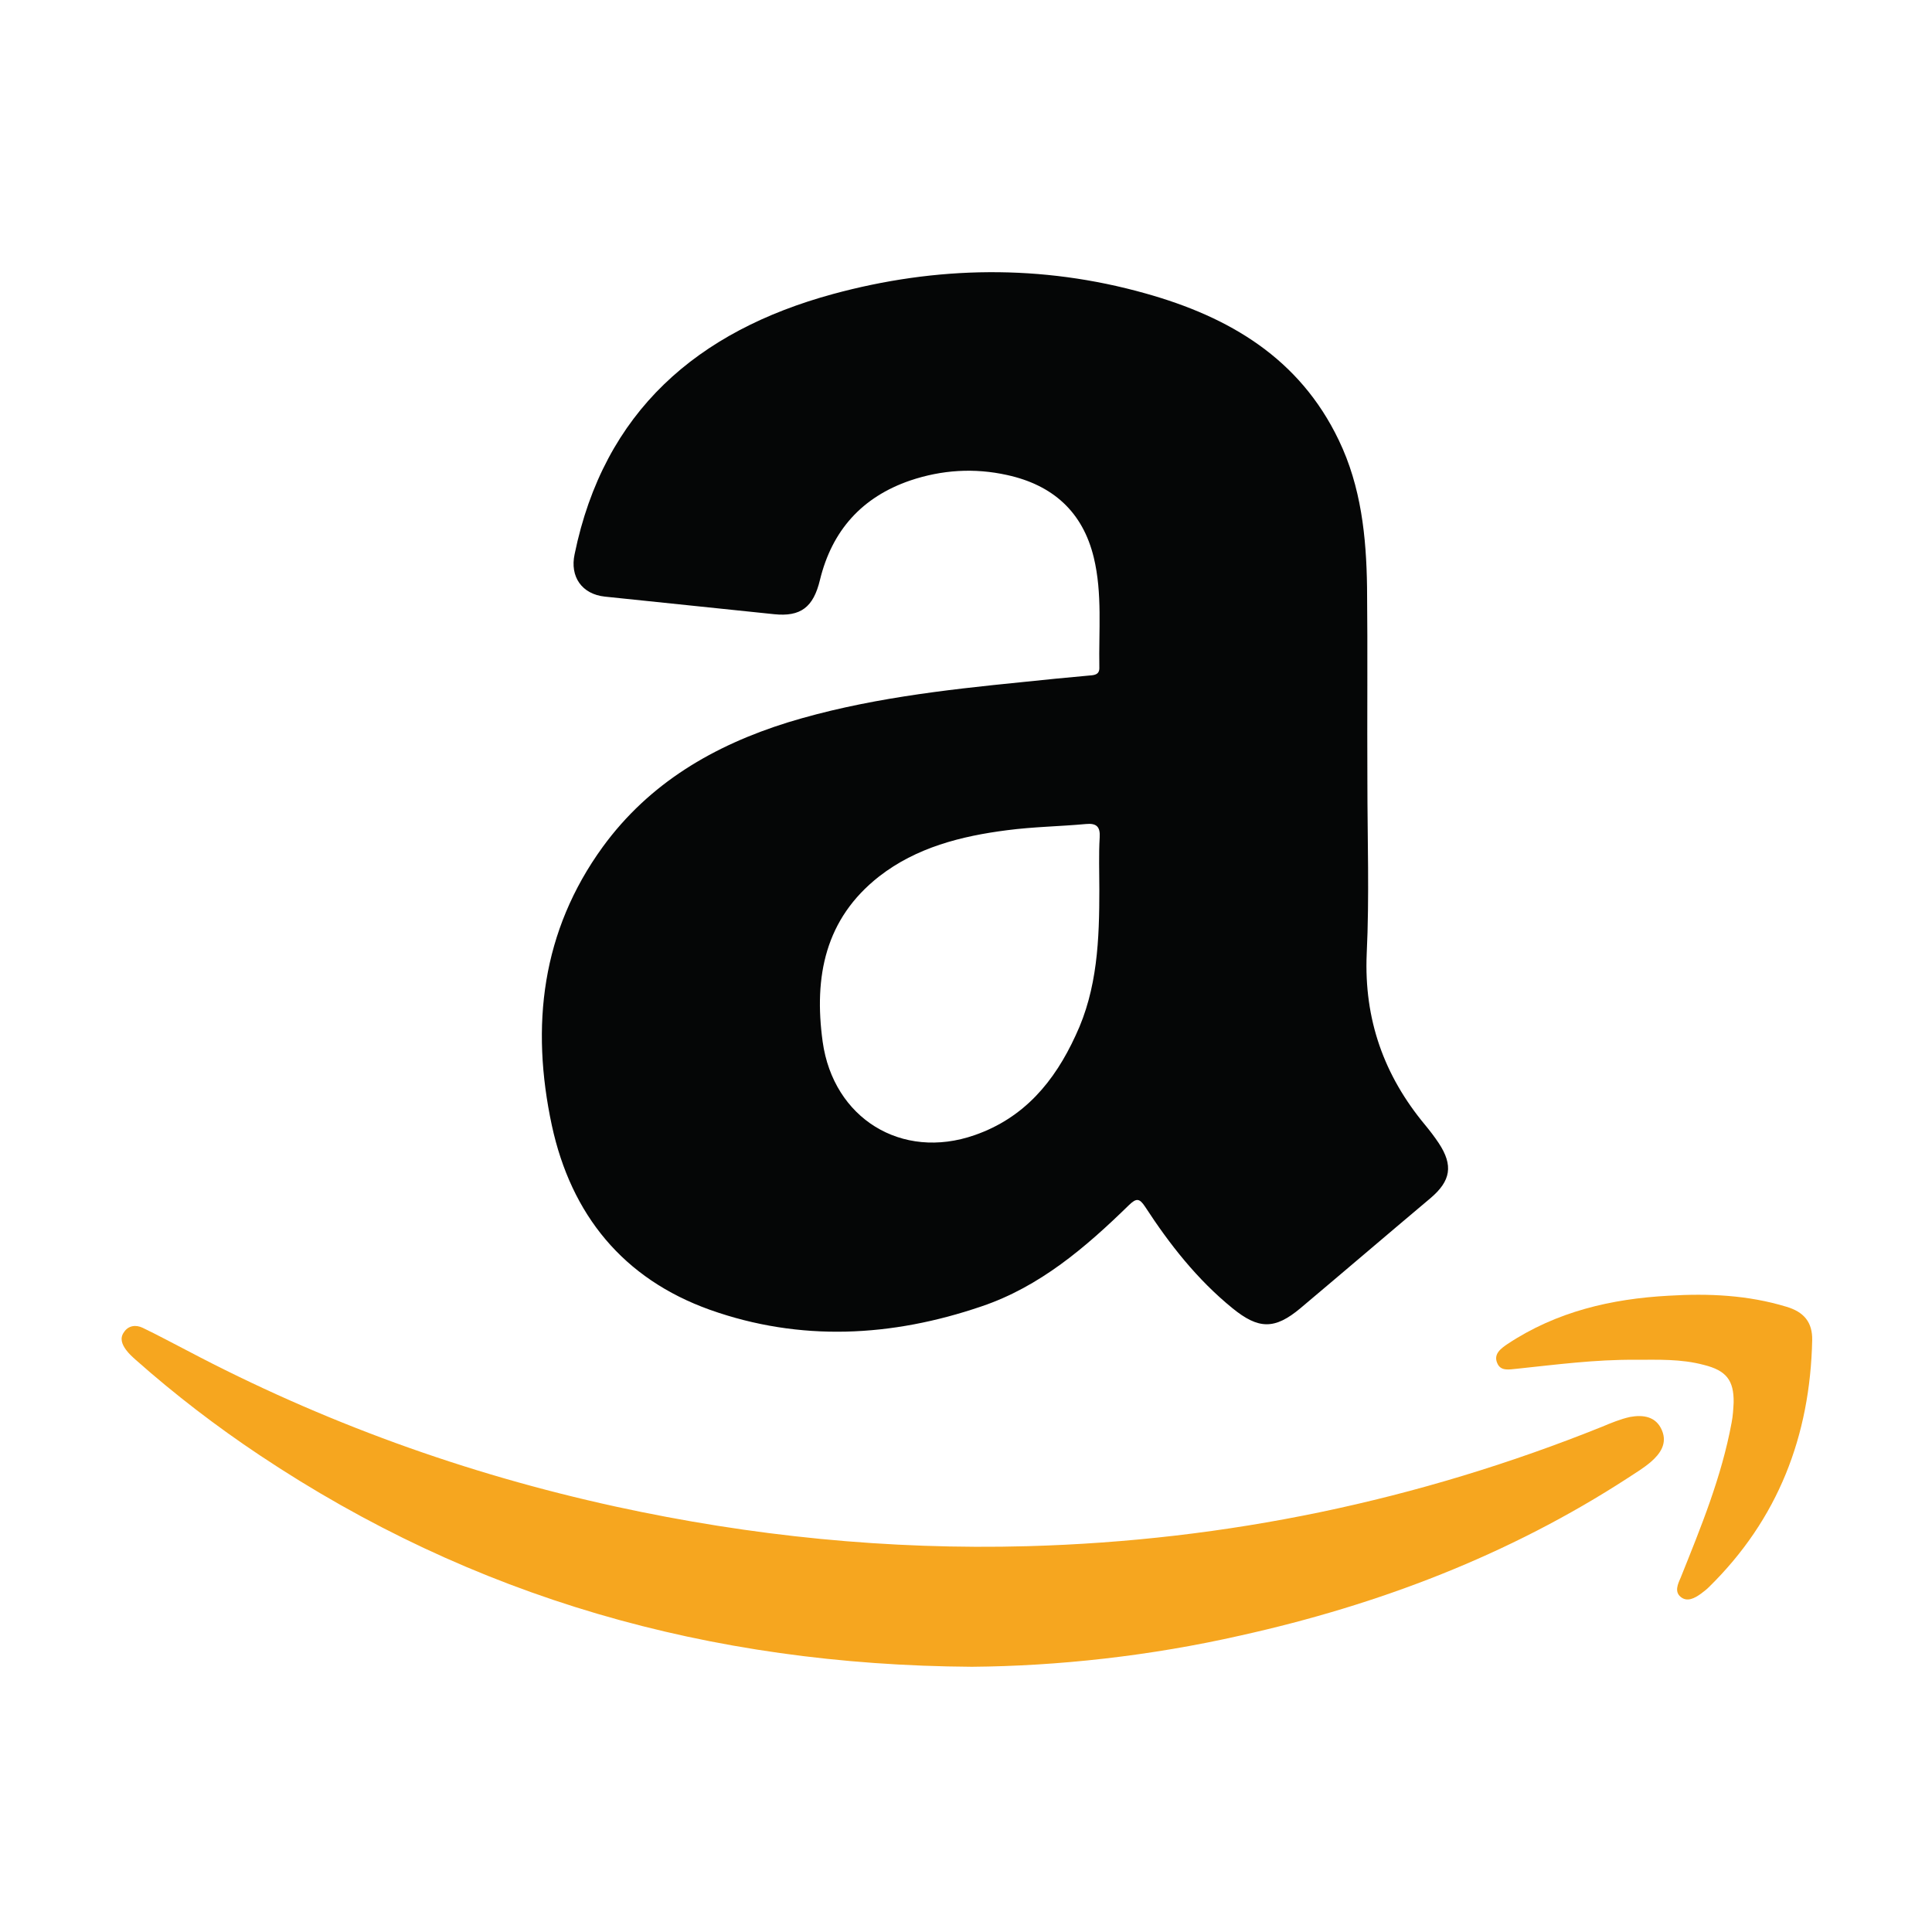
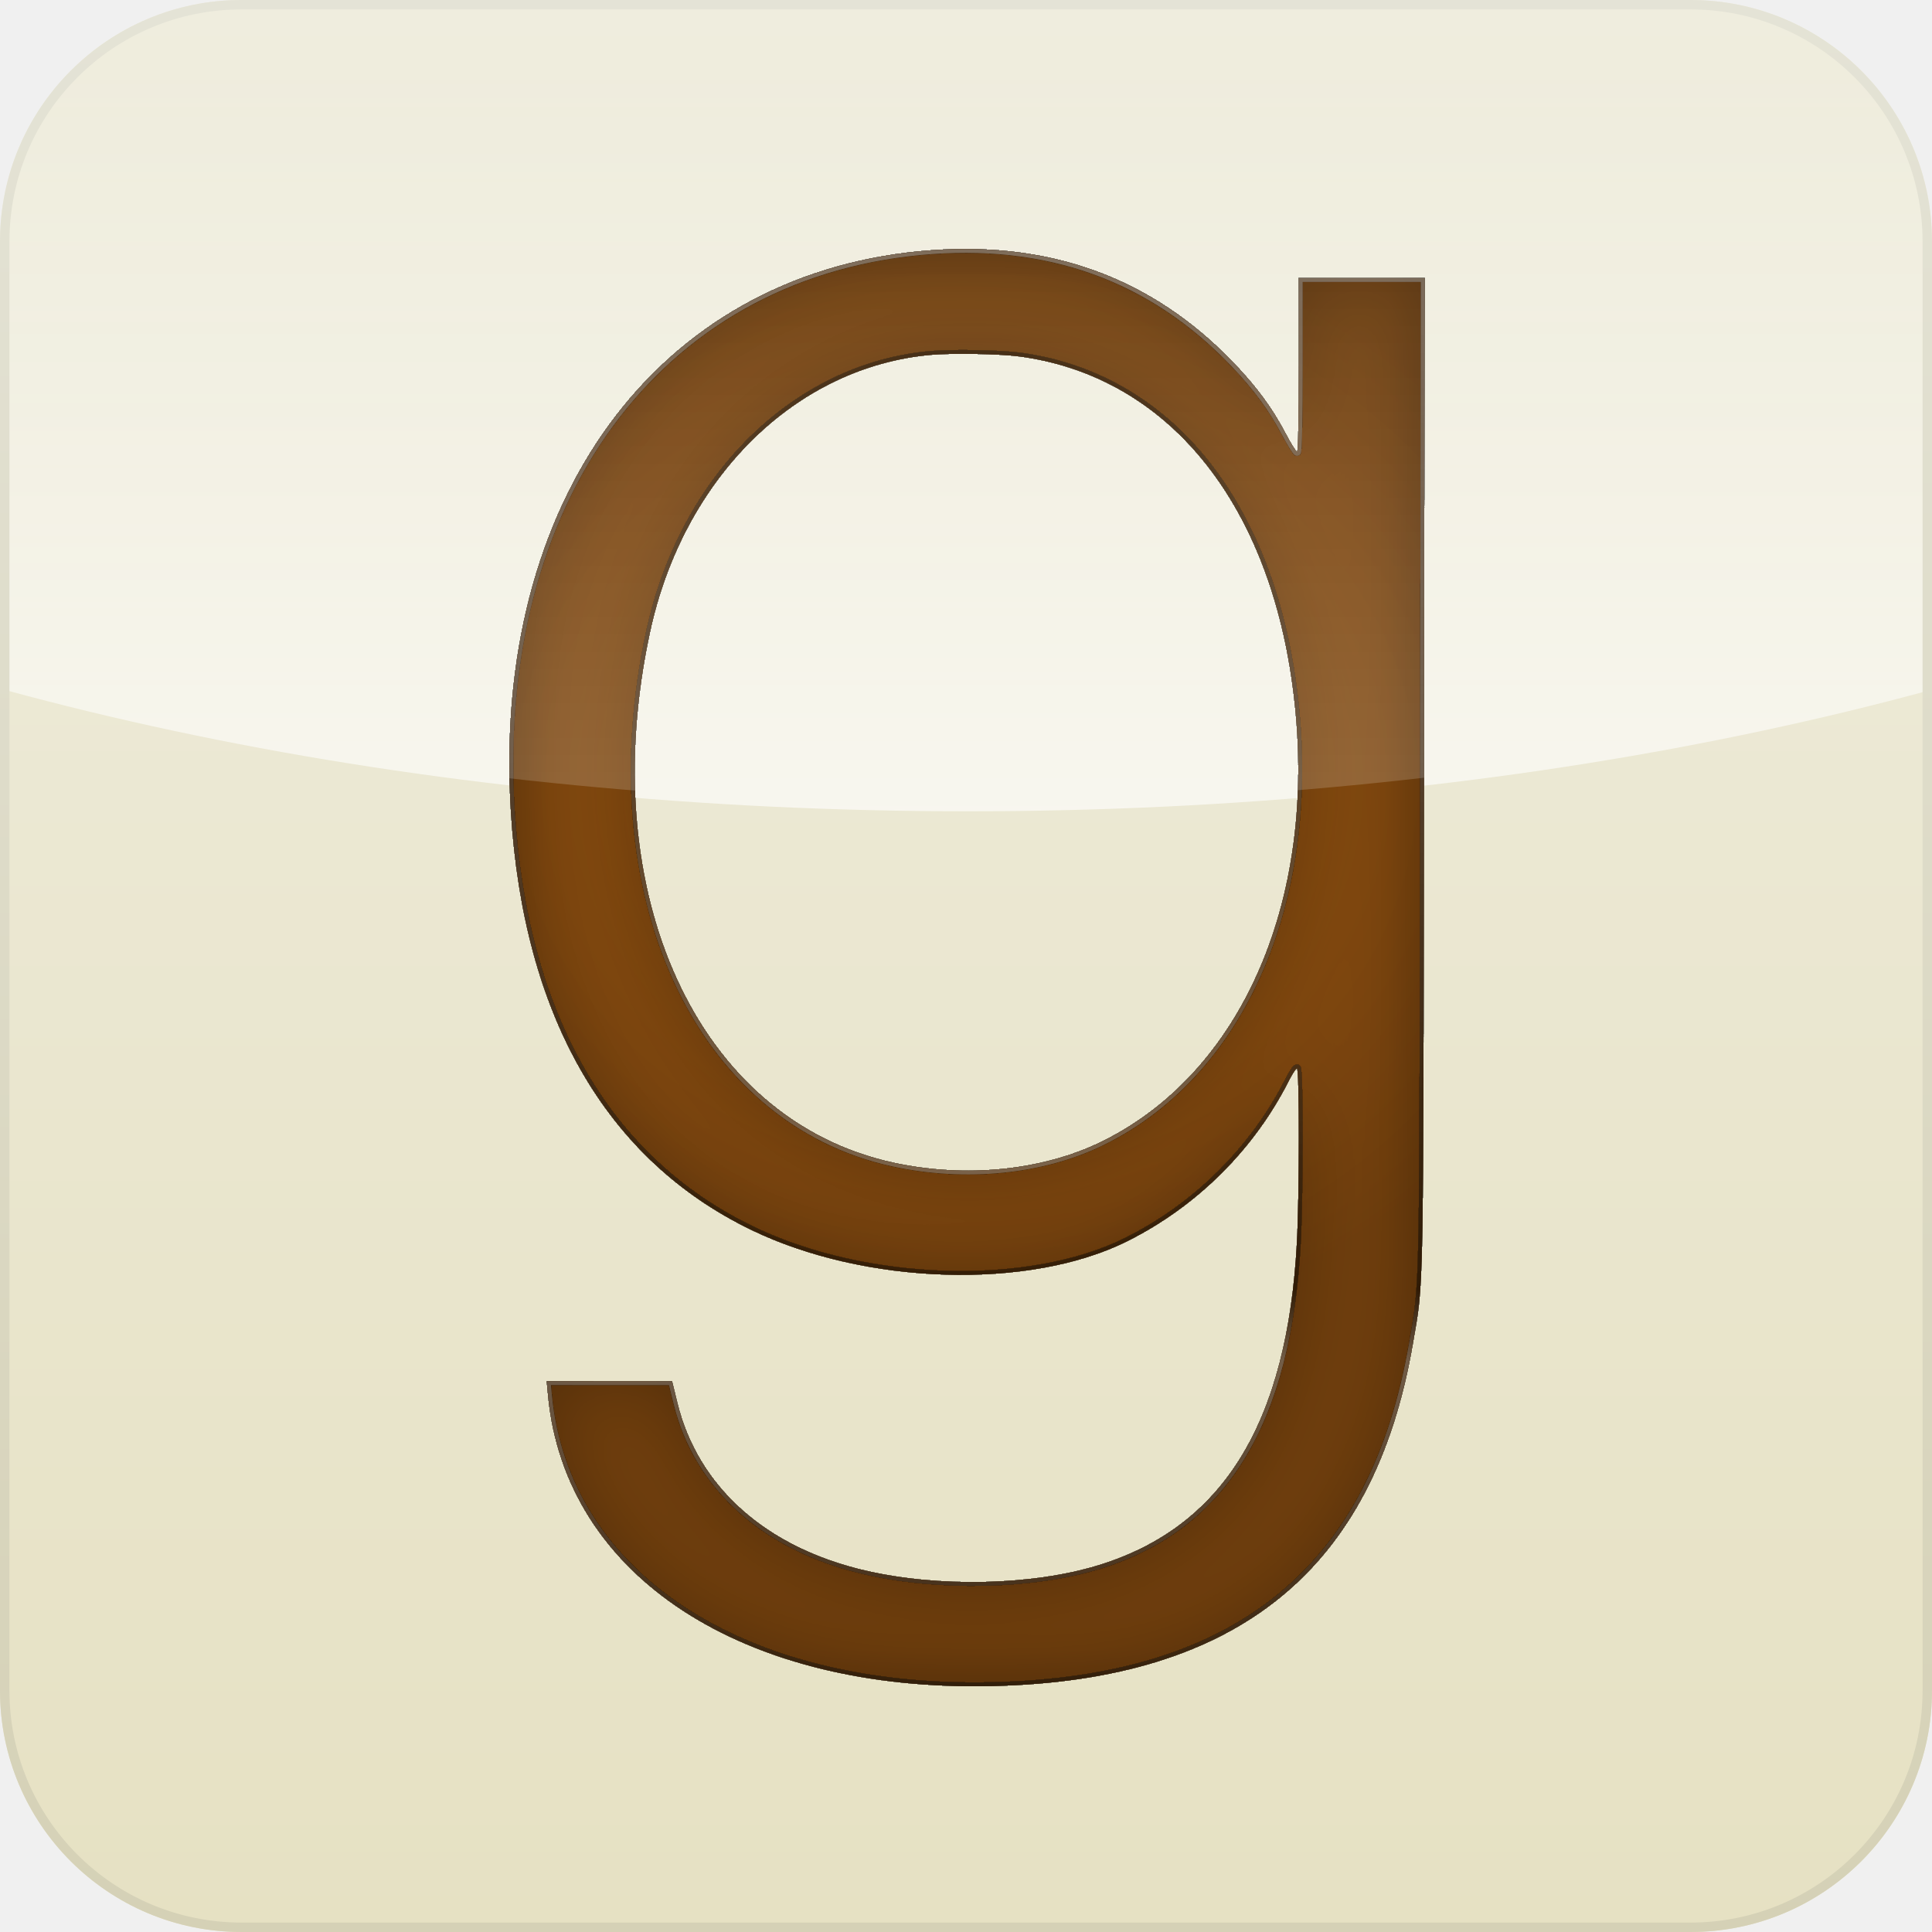
- <svg xmlns="http://www.w3.org/2000/svg" width="256" height="256" viewBox="0 0 256 256" fill="none">
-   <rect width="256" height="256" fill="white" />
-   <g clip-path="url(#clip0_38_46)">
-     <path d="M181.186 103.572C181.186 111.196 181.46 118.774 181.095 126.399C180.73 135.073 183.378 142.514 188.856 149.088C189.495 149.865 190.089 150.641 190.637 151.462C192.6 154.43 192.235 156.484 189.541 158.767C183.789 163.606 178.082 168.491 172.33 173.331C168.906 176.207 166.76 176.161 163.29 173.331C158.634 169.541 154.981 164.885 151.74 159.908C150.964 158.721 150.553 158.767 149.594 159.68C143.842 165.296 137.77 170.5 130.054 173.102C118.139 177.165 106.041 177.805 94.079 173.559C82.575 169.45 75.681 160.958 73.124 149.134C70.294 135.94 71.755 123.385 79.881 112.2C86.044 103.754 94.582 98.778 104.397 95.719C114.532 92.615 124.987 91.428 135.487 90.378C138.455 90.058 141.377 89.784 144.344 89.51C145.074 89.465 145.714 89.374 145.668 88.415C145.577 83.576 146.079 78.645 144.937 73.897C143.477 67.825 139.505 64.264 133.433 62.94C129.096 61.981 124.804 62.255 120.604 63.67C114.213 65.862 110.241 70.29 108.643 76.864C107.775 80.471 106.086 81.749 102.571 81.384C95.084 80.608 87.597 79.832 80.155 79.056C77.096 78.736 75.498 76.408 76.138 73.44C80.018 54.494 92.436 43.857 110.332 38.972C124.074 35.228 137.998 35 151.786 38.881C162.879 41.985 172.193 47.464 177.397 58.329C180.365 64.492 181.05 71.158 181.141 77.823C181.232 86.36 181.141 94.989 181.186 103.572ZM145.668 117.816C145.668 115.533 145.577 113.25 145.714 110.968C145.805 109.552 145.303 109.05 143.887 109.187C140.418 109.507 136.902 109.552 133.433 110.009C127.361 110.785 121.426 112.292 116.495 116.127C109.328 121.742 107.821 129.412 109.008 138.04C110.423 148.175 119.463 153.791 129.141 150.412C135.715 148.13 139.733 143.29 142.518 137.219C145.44 131.055 145.668 124.436 145.668 117.816Z" fill="#050606" />
-     <path d="M128.776 220.856C93.942 220.628 62.67 211.68 34.41 192.825C28.658 188.99 23.179 184.79 17.975 180.179C17.518 179.768 17.062 179.357 16.696 178.855C16.194 178.17 15.829 177.348 16.422 176.526C17.016 175.613 18.02 175.522 18.888 175.933C20.897 176.891 22.814 177.942 24.777 178.946C42.765 188.442 61.711 195.29 81.57 199.627C99.558 203.553 117.728 205.379 136.172 204.877C162.514 204.147 187.898 198.851 212.322 189.035C213.509 188.533 214.742 188.031 215.975 187.757C217.709 187.437 219.444 187.666 220.22 189.538C220.951 191.272 219.992 192.642 218.714 193.738C217.801 194.514 216.751 195.153 215.701 195.838C199.95 206.064 182.693 212.638 164.432 216.701C152.379 219.441 140.144 220.765 128.776 220.856Z" fill="#F6A61F" />
-     <path d="M216.659 180.179C211.409 180.133 206.205 180.818 201 181.366C199.996 181.457 198.855 181.731 198.398 180.635C197.85 179.402 198.9 178.672 199.768 178.078C206.25 173.787 213.509 172.098 221.133 171.687C226.384 171.367 231.588 171.596 236.701 173.148C239.03 173.833 240.171 175.202 240.125 177.576C239.851 190.268 235.606 201.316 226.429 210.31C226.11 210.63 225.745 210.903 225.379 211.177C224.558 211.771 223.553 212.319 222.686 211.588C221.864 210.903 222.32 209.899 222.686 209.077C225.379 202.366 228.118 195.701 229.442 188.533C229.625 187.62 229.671 186.707 229.716 185.84C229.762 182.872 228.712 181.594 225.79 180.863C222.731 180.042 219.673 180.179 216.659 180.179Z" fill="#F6A61F" />
+ <svg xmlns="http://www.w3.org/2000/svg" width="512" height="512" viewBox="0 0 512 512" fill="none">
+   <g clip-path="url(#clip0_121_76)">
+     <rect width="512" height="512" rx="64" fill="url(#paint0_linear_121_76)" />
+     <ellipse cx="256.5" cy="-26.5" rx="511.5" ry="241.5" fill="url(#paint1_linear_121_76)" />
+     <g filter="url(#filter0_i_121_76)">
+       <path fill-rule="evenodd" clip-rule="evenodd" d="M243.868 66.58C173.928 73.216 130.327 132.885 135.4 215.019C138.745 269.182 160.585 307.231 199.035 325.88C229.324 340.571 272.755 341.896 298.714 328.923C317.174 319.697 332.368 304.594 341.612 286.282C342.491 284.54 343.438 283.115 343.715 283.115C344.381 283.115 344.377 316.579 343.71 329.195C341.173 377.191 324.125 404.823 290.828 414.909C273.357 420.202 248.672 420.728 229.276 416.221C202.945 410.103 184.981 394.084 179.494 371.829L178.076 366.078L161.49 366.069L144.905 366.059L145.242 369.688C149.691 417.558 196.678 448.338 262.975 446.811C328.066 445.311 364.136 415.941 374.408 356.075C377.32 339.106 377.158 347.408 377.351 204.907L377.53 73.707H360.875H344.22V96.747C344.22 110.485 344.029 119.787 343.747 119.787C343.487 119.787 342.107 117.57 340.681 114.861C337.173 108.198 333.167 102.736 327.166 96.437C305.151 73.329 277.435 63.395 243.868 66.58ZM270.082 94.44C308.008 99.45 334.825 130.847 342.135 178.795C350.631 234.529 330.731 283.596 291.931 302.58C276.286 310.235 255.916 312.286 236.758 308.135C184.848 296.888 157.292 236.822 172.242 167.505C181.071 126.573 210.796 97.234 246.684 94.03C252.288 93.53 264.861 93.75 270.082 94.44Z" fill="#66390C" />
+       <path fill-rule="evenodd" clip-rule="evenodd" d="M243.868 66.58C173.928 73.216 130.327 132.885 135.4 215.019C138.745 269.182 160.585 307.231 199.035 325.88C229.324 340.571 272.755 341.896 298.714 328.923C317.174 319.697 332.368 304.594 341.612 286.282C342.491 284.54 343.438 283.115 343.715 283.115C344.381 283.115 344.377 316.579 343.71 329.195C341.173 377.191 324.125 404.823 290.828 414.909C273.357 420.202 248.672 420.728 229.276 416.221C202.945 410.103 184.981 394.084 179.494 371.829L178.076 366.078L161.49 366.069L144.905 366.059L145.242 369.688C149.691 417.558 196.678 448.338 262.975 446.811C328.066 445.311 364.136 415.941 374.408 356.075C377.32 339.106 377.158 347.408 377.351 204.907L377.53 73.707H360.875H344.22V96.747C344.22 110.485 344.029 119.787 343.747 119.787C343.487 119.787 342.107 117.57 340.681 114.861C337.173 108.198 333.167 102.736 327.166 96.437C305.151 73.329 277.435 63.395 243.868 66.58ZM270.082 94.44C308.008 99.45 334.825 130.847 342.135 178.795C350.631 234.529 330.731 283.596 291.931 302.58C276.286 310.235 255.916 312.286 236.758 308.135C184.848 296.888 157.292 236.822 172.242 167.505C181.071 126.573 210.796 97.234 246.684 94.03C252.288 93.53 264.861 93.75 270.082 94.44Z" fill="url(#paint2_radial_121_76)" />
+     </g>
+     <g filter="url(#filter1_i_121_76)">
+       <path fill-rule="evenodd" clip-rule="evenodd" d="M343.915 284.319C344.371 290.413 344.301 318.005 343.71 329.195C341.173 377.191 324.125 404.823 290.828 414.909C273.357 420.202 248.672 420.728 229.276 416.221C202.945 410.103 184.981 394.084 179.494 371.829L178.076 366.078L144.905 366.059L145.242 369.688C149.691 417.558 196.678 448.338 262.975 446.811C328.066 445.311 364.136 415.941 374.408 356.075C374.832 353.601 375.192 351.664 375.496 349.718C377.28 338.32 377.186 326.629 377.351 204.907L377.53 73.707H344.22V96.747C344.22 107.432 344.104 115.433 343.921 118.462C343.913 118.582 343.906 118.695 343.898 118.8C343.852 119.447 343.801 119.787 343.747 119.787C343.655 119.787 343.423 119.51 343.098 119.032C343.036 118.939 342.97 118.839 342.901 118.733C342.314 117.829 341.505 116.427 340.681 114.861C337.173 108.198 333.167 102.736 327.166 96.437C305.151 73.329 277.435 63.395 243.868 66.58C173.928 73.216 130.327 132.885 135.4 215.019C138.745 269.182 160.585 307.231 199.035 325.88C229.324 340.571 272.755 341.896 298.714 328.923C317.174 319.697 332.368 304.594 341.612 286.282C342.052 285.411 342.508 284.62 342.889 284.046C342.938 283.972 342.986 283.902 343.032 283.836C343.346 283.386 343.594 283.115 343.715 283.115C343.783 283.115 343.844 283.462 343.897 284.097C343.903 284.168 343.909 284.242 343.915 284.319ZM345.22 74.707V96.747C345.22 103.62 345.172 109.387 345.089 113.44C345.047 115.464 344.997 117.069 344.939 118.172C344.91 118.72 344.878 119.162 344.842 119.475C344.825 119.625 344.803 119.779 344.772 119.909C344.759 119.966 344.731 120.076 344.676 120.192C344.649 120.247 344.59 120.361 344.481 120.474C344.371 120.589 344.123 120.787 343.747 120.787C343.418 120.787 343.187 120.632 343.122 120.588C343.024 120.521 342.944 120.446 342.89 120.391C342.777 120.278 342.665 120.139 342.56 120C342.346 119.715 342.087 119.325 341.803 118.869C341.231 117.95 340.517 116.697 339.796 115.327C336.337 108.757 332.389 103.369 326.442 97.127C304.652 74.255 277.244 64.417 243.962 67.575C209.272 70.867 181.149 87.299 162.312 113.078C143.466 138.869 133.873 174.077 136.398 214.958C139.727 268.873 161.437 306.533 199.471 324.98C214.468 332.254 232.756 336.233 250.528 336.776C268.309 337.318 285.48 334.419 298.267 328.028C316.536 318.898 331.573 303.95 340.72 285.831C341.173 284.934 341.648 284.107 342.056 283.492C342.258 283.189 342.458 282.914 342.642 282.705C342.732 282.602 342.842 282.489 342.965 282.392C343.04 282.334 343.319 282.115 343.715 282.115C344.283 282.115 344.553 282.544 344.594 282.61C344.673 282.736 344.713 282.858 344.732 282.919C344.774 283.057 344.801 283.212 344.821 283.349C344.864 283.638 344.9 284.036 344.931 284.512C344.995 285.473 345.047 286.846 345.088 288.516C345.172 291.862 345.213 296.449 345.212 301.424C345.211 311.37 345.043 322.912 344.709 329.248C343.435 353.342 338.516 372.432 329.655 386.793C320.778 401.182 307.985 410.757 291.118 415.866C273.464 421.214 248.6 421.738 229.05 417.195C202.432 411.011 184.119 394.763 178.523 372.068L177.292 367.077L146.002 367.06L146.238 369.596C150.615 416.697 196.891 447.333 262.952 445.811C295.359 445.065 320.407 437.383 338.617 422.555C356.818 407.735 368.315 385.672 373.422 355.906C373.844 353.449 374.201 351.529 374.503 349.6C376.277 338.295 376.186 326.697 376.351 204.906L376.529 74.707H345.22Z" fill="url(#paint3_linear_121_76)" />
+     </g>
+     <g filter="url(#filter2_i_121_76)">
+       <path fill-rule="evenodd" clip-rule="evenodd" d="M246.595 93.034C252.267 92.528 264.914 92.749 270.213 93.448C308.717 98.535 335.77 130.41 343.123 178.644C351.66 234.641 331.697 284.236 292.37 303.478C276.498 311.244 255.895 313.304 236.546 309.112C183.854 297.696 156.258 236.871 171.264 167.294C180.165 126.027 210.183 96.285 246.595 93.034ZM342.134 178.795C334.825 130.847 308.007 99.45 270.082 94.44C264.861 93.75 252.288 93.53 246.684 94.03C210.796 97.234 181.07 126.573 172.242 167.505C157.292 236.822 184.847 296.888 236.758 308.135C255.916 312.286 276.286 310.235 291.931 302.58C330.731 283.596 350.631 234.529 342.134 178.795Z" fill="url(#paint4_linear_121_76)" />
+     </g>
+     <mask id="mask0_121_76" style="mask-type:alpha" maskUnits="userSpaceOnUse" x="135" y="66" width="243" height="381">
+       <path fill-rule="evenodd" clip-rule="evenodd" d="M243.868 66.58C173.928 73.216 130.327 132.885 135.4 215.019C138.745 269.182 160.585 307.231 199.035 325.88C229.324 340.571 272.755 341.896 298.714 328.923C317.174 319.697 332.368 304.594 341.612 286.282C342.491 284.54 343.438 283.115 343.715 283.115C344.381 283.115 344.377 316.579 343.71 329.195C341.173 377.191 324.125 404.823 290.828 414.909C273.357 420.202 248.672 420.728 229.276 416.221C202.945 410.103 184.981 394.084 179.494 371.829L178.076 366.078L161.49 366.069L144.905 366.059L145.242 369.688C149.691 417.558 196.678 448.338 262.975 446.811C328.066 445.311 364.136 415.941 374.408 356.075C377.32 339.106 377.158 347.408 377.351 204.907L377.53 73.707H360.875H344.22V96.747C344.22 110.485 344.029 119.787 343.747 119.787C343.487 119.787 342.107 117.57 340.681 114.861C337.173 108.198 333.167 102.736 327.166 96.437C305.151 73.329 277.435 63.395 243.868 66.58ZM270.082 94.44C308.008 99.45 334.825 130.847 342.135 178.795C350.631 234.529 330.731 283.596 291.931 302.58C276.286 310.235 255.916 312.286 236.758 308.135C184.848 296.888 157.292 236.822 172.242 167.505C181.071 126.573 210.796 97.234 246.684 94.03C252.288 93.53 264.861 93.75 270.082 94.44Z" fill="#66390C" />
+       <path fill-rule="evenodd" clip-rule="evenodd" d="M243.868 66.58C173.928 73.216 130.327 132.885 135.4 215.019C138.745 269.182 160.585 307.231 199.035 325.88C229.324 340.571 272.755 341.896 298.714 328.923C317.174 319.697 332.368 304.594 341.612 286.282C342.491 284.54 343.438 283.115 343.715 283.115C344.381 283.115 344.377 316.579 343.71 329.195C341.173 377.191 324.125 404.823 290.828 414.909C273.357 420.202 248.672 420.728 229.276 416.221C202.945 410.103 184.981 394.084 179.494 371.829L178.076 366.078L161.49 366.069L144.905 366.059L145.242 369.688C149.691 417.558 196.678 448.338 262.975 446.811C328.066 445.311 364.136 415.941 374.408 356.075C377.32 339.106 377.158 347.408 377.351 204.907L377.53 73.707H360.875H344.22V96.747C344.22 110.485 344.029 119.787 343.747 119.787C343.487 119.787 342.107 117.57 340.681 114.861C337.173 108.198 333.167 102.736 327.166 96.437C305.151 73.329 277.435 63.395 243.868 66.58ZM270.082 94.44C308.008 99.45 334.825 130.847 342.135 178.795C350.631 234.529 330.731 283.596 291.931 302.58C276.286 310.235 255.916 312.286 236.758 308.135C184.848 296.888 157.292 236.822 172.242 167.505C181.071 126.573 210.796 97.234 246.684 94.03C252.288 93.53 264.861 93.75 270.082 94.44Z" fill="url(#paint5_radial_121_76)" />
+     </mask>
+     <g mask="url(#mask0_121_76)">
+       <ellipse cx="255.5" cy="-28.5" rx="511.5" ry="241.5" fill="url(#paint6_linear_121_76)" />
+     </g>
  </g>
+   <rect x="1.25" y="1.25" width="509.5" height="509.5" rx="62.75" stroke="url(#paint7_linear_121_76)" stroke-width="2.5" />
  <defs>
-     <clipPath id="clip0_38_46">
-       <rect width="256" height="185.856" fill="white" transform="translate(0 35)" />
+     <filter id="filter0_i_121_76" x="135" y="66" width="242.53" height="380.865" filterUnits="userSpaceOnUse" color-interpolation-filters="sRGB">
+       <feFlood flood-opacity="0" result="BackgroundImageFix" />
+       <feBlend mode="normal" in="SourceGraphic" in2="BackgroundImageFix" result="shape" />
+       <feColorMatrix in="SourceAlpha" type="matrix" values="0 0 0 0 0 0 0 0 0 0 0 0 0 0 0 0 0 0 127 0" result="hardAlpha" />
+       <feOffset />
+       <feGaussianBlur stdDeviation="10" />
+       <feComposite in2="hardAlpha" operator="arithmetic" k2="-1" k3="1" />
+       <feColorMatrix type="matrix" values="0 0 0 0 0 0 0 0 0 0 0 0 0 0 0 0 0 0 0.25 0" />
+       <feBlend mode="normal" in2="shape" result="effect1_innerShadow_121_76" />
+     </filter>
+     <filter id="filter1_i_121_76" x="135" y="66" width="242.53" height="380.865" filterUnits="userSpaceOnUse" color-interpolation-filters="sRGB">
+       <feFlood flood-opacity="0" result="BackgroundImageFix" />
+       <feBlend mode="normal" in="SourceGraphic" in2="BackgroundImageFix" result="shape" />
+       <feColorMatrix in="SourceAlpha" type="matrix" values="0 0 0 0 0 0 0 0 0 0 0 0 0 0 0 0 0 0 127 0" result="hardAlpha" />
+       <feOffset />
+       <feGaussianBlur stdDeviation="10" />
+       <feComposite in2="hardAlpha" operator="arithmetic" k2="-1" k3="1" />
+       <feColorMatrix type="matrix" values="0 0 0 0 0 0 0 0 0 0 0 0 0 0 0 0 0 0 0.25 0" />
+       <feBlend mode="normal" in2="shape" result="effect1_innerShadow_121_76" />
+     </filter>
+     <filter id="filter2_i_121_76" x="167.199" y="92.758" width="177.874" height="218.483" filterUnits="userSpaceOnUse" color-interpolation-filters="sRGB">
+       <feFlood flood-opacity="0" result="BackgroundImageFix" />
+       <feBlend mode="normal" in="SourceGraphic" in2="BackgroundImageFix" result="shape" />
+       <feColorMatrix in="SourceAlpha" type="matrix" values="0 0 0 0 0 0 0 0 0 0 0 0 0 0 0 0 0 0 127 0" result="hardAlpha" />
+       <feOffset />
+       <feGaussianBlur stdDeviation="10" />
+       <feComposite in2="hardAlpha" operator="arithmetic" k2="-1" k3="1" />
+       <feColorMatrix type="matrix" values="0 0 0 0 0 0 0 0 0 0 0 0 0 0 0 0 0 0 0.25 0" />
+       <feBlend mode="normal" in2="shape" result="effect1_innerShadow_121_76" />
+     </filter>
+     <linearGradient id="paint0_linear_121_76" x1="256" y1="0" x2="256" y2="512" gradientUnits="userSpaceOnUse">
+       <stop stop-color="#EFEDDE" />
+       <stop offset="1" stop-color="#E6E1C3" />
+     </linearGradient>
+     <linearGradient id="paint1_linear_121_76" x1="256" y1="215" x2="256" y2="18" gradientUnits="userSpaceOnUse">
+       <stop stop-color="white" stop-opacity="0.63" />
+       <stop offset="1" stop-color="white" stop-opacity="0" />
+     </linearGradient>
+     <radialGradient id="paint2_radial_121_76" cx="0" cy="0" r="1" gradientUnits="userSpaceOnUse" gradientTransform="translate(256 207.5) rotate(90) scale(151 174.315)">
+       <stop stop-color="#9A5610" />
+       <stop offset="1" stop-color="#6F3E0D" />
+     </radialGradient>
+     <linearGradient id="paint3_linear_121_76" x1="256.265" y1="66" x2="256.265" y2="446.865" gradientUnits="userSpaceOnUse">
+       <stop stop-color="white" stop-opacity="0.41" />
+       <stop offset="0.724" stop-opacity="0.34" />
+       <stop offset="0.774" stop-color="white" stop-opacity="0.34" />
+       <stop offset="1" stop-color="#111111" stop-opacity="0.345" />
+     </linearGradient>
+     <linearGradient id="paint4_linear_121_76" x1="256.136" y1="92.758" x2="256.136" y2="311.241" gradientUnits="userSpaceOnUse">
+       <stop stop-opacity="0.28" />
+       <stop offset="1" stop-color="white" stop-opacity="0.35" />
+     </linearGradient>
+     <radialGradient id="paint5_radial_121_76" cx="0" cy="0" r="1" gradientUnits="userSpaceOnUse" gradientTransform="translate(256 207.5) rotate(90) scale(151 174.315)">
+       <stop stop-color="#9A5610" />
+       <stop offset="1" stop-color="#6F3E0D" />
+     </radialGradient>
+     <linearGradient id="paint6_linear_121_76" x1="255" y1="213" x2="255" y2="16" gradientUnits="userSpaceOnUse">
+       <stop stop-color="white" stop-opacity="0.17" />
+       <stop offset="1" stop-color="white" stop-opacity="0" />
+     </linearGradient>
+     <linearGradient id="paint7_linear_121_76" x1="256" y1="0" x2="256" y2="512" gradientUnits="userSpaceOnUse">
+       <stop stop-color="#E4E3D6" />
+       <stop offset="1" stop-color="#D5D1B6" />
+     </linearGradient>
+     <clipPath id="clip0_121_76">
+       <rect width="512" height="512" rx="64" fill="white" />
    </clipPath>
  </defs>
</svg>
